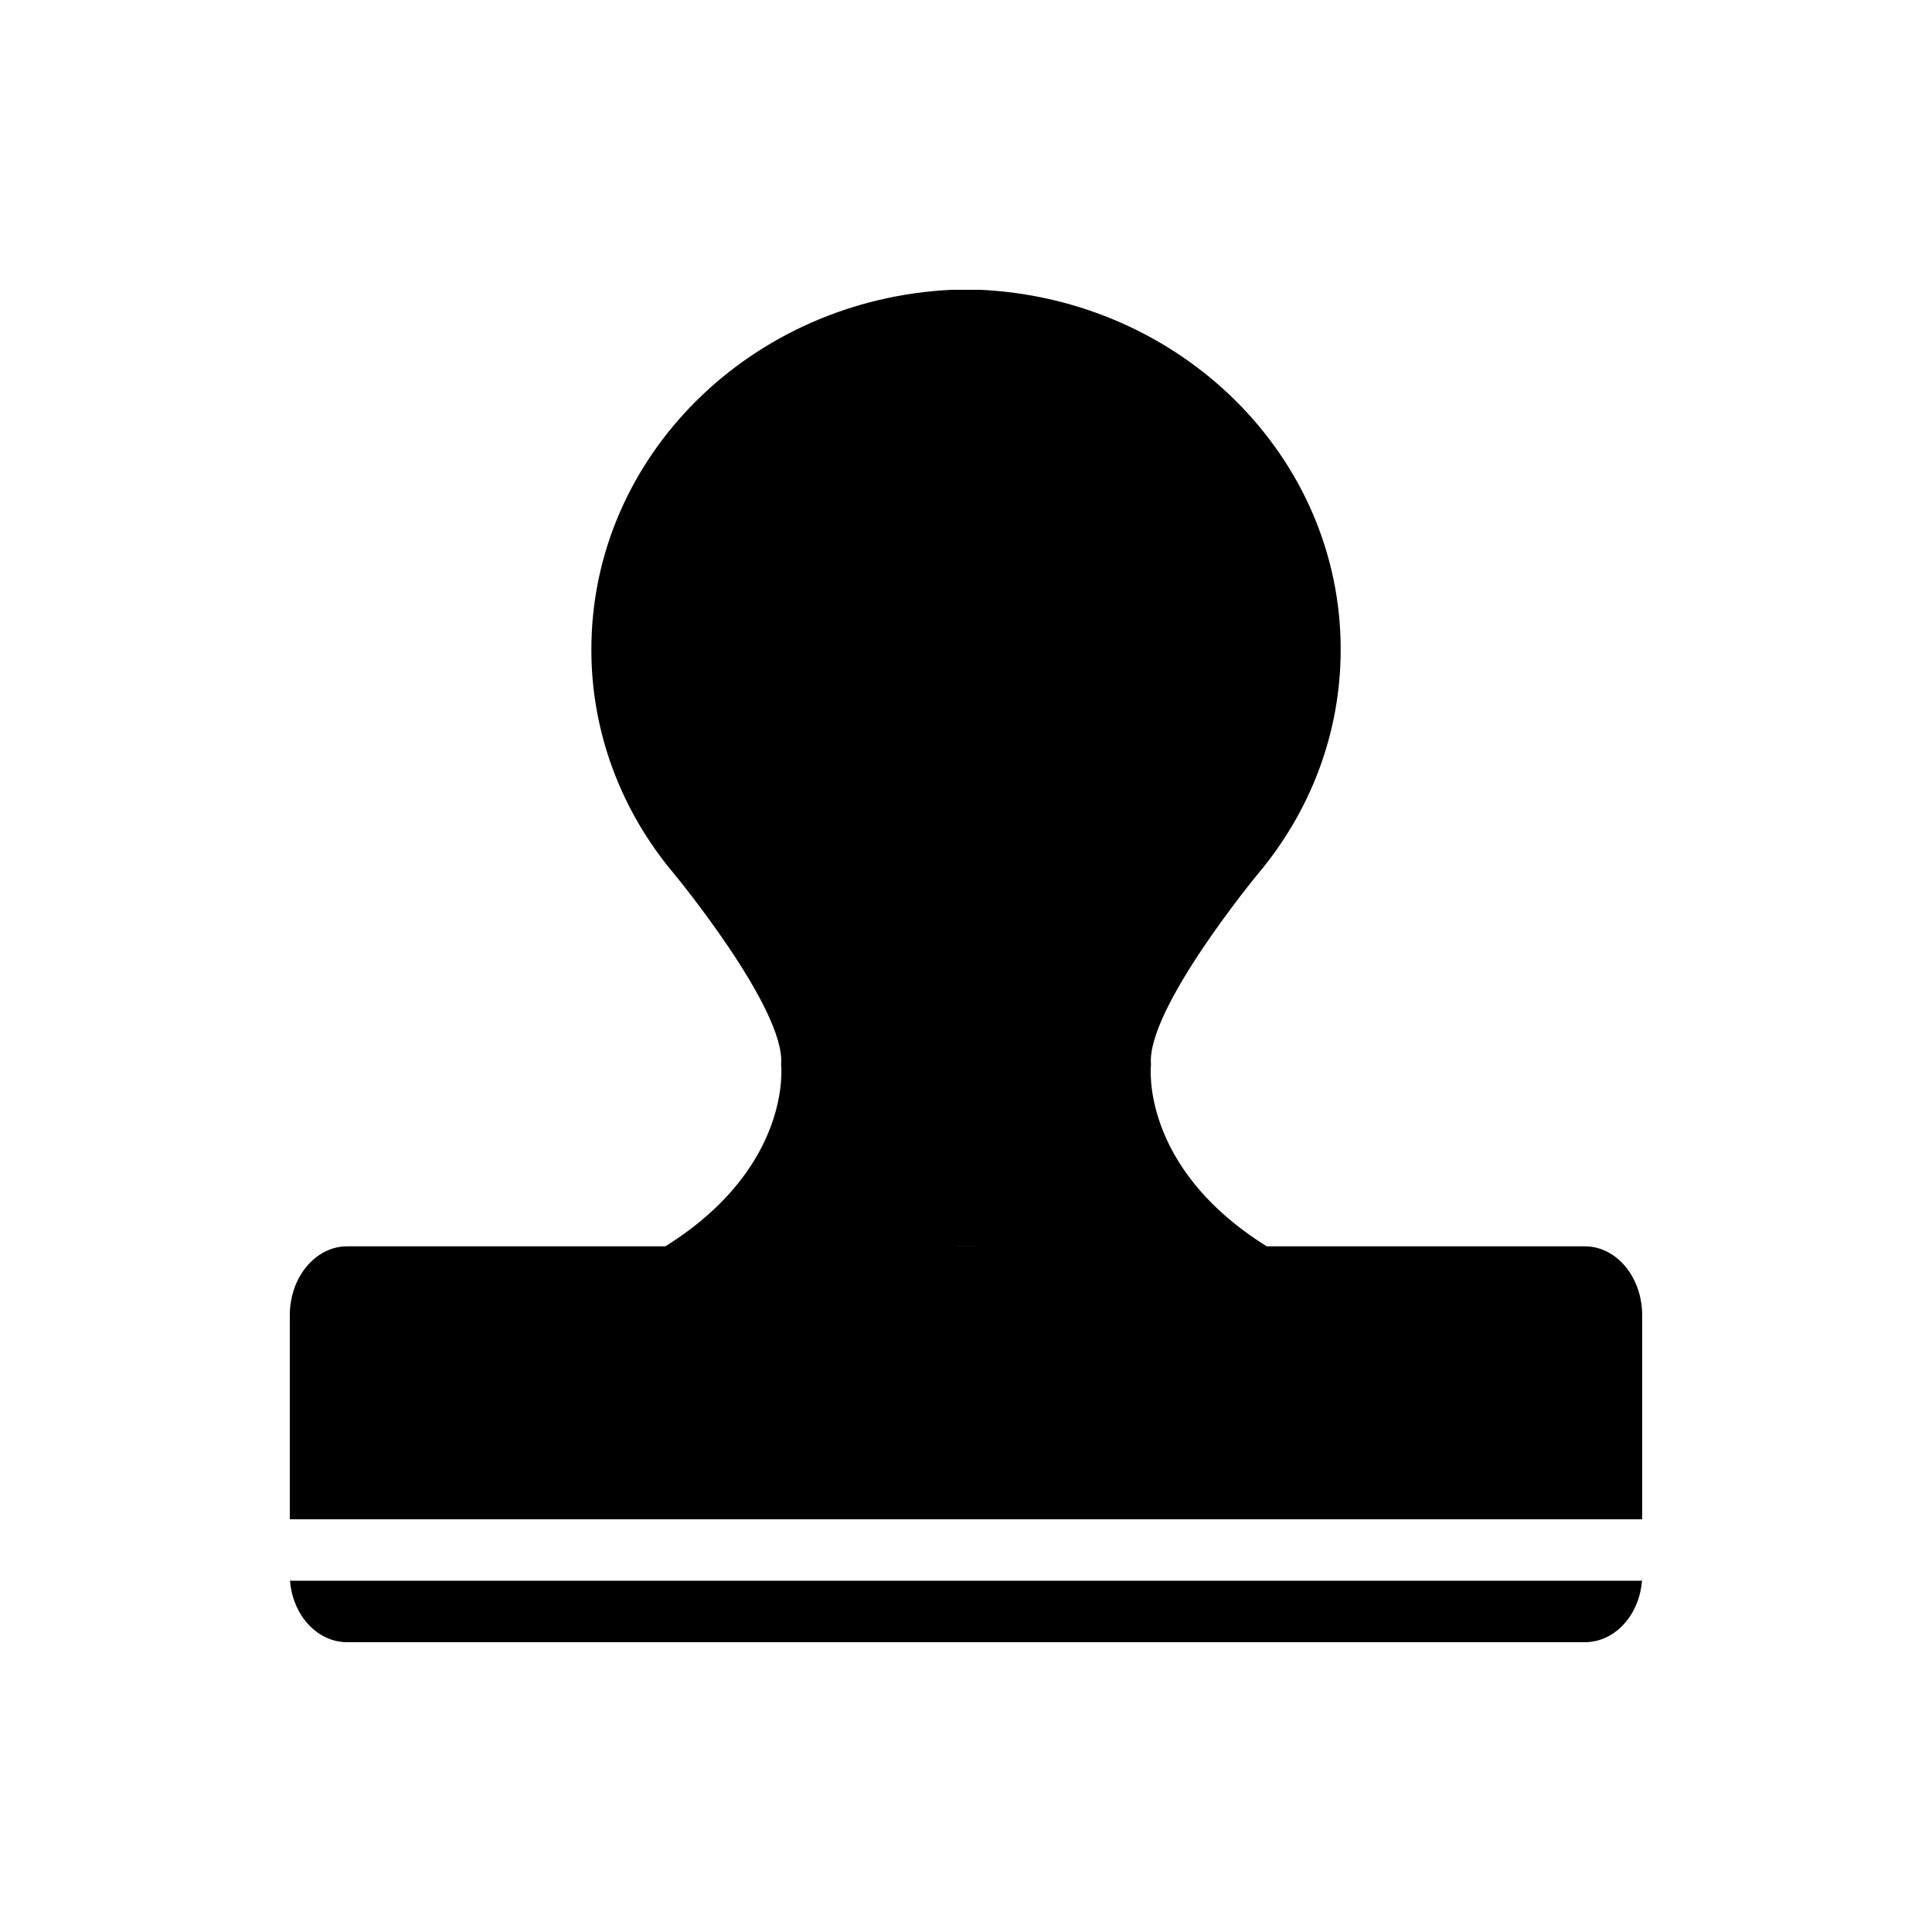
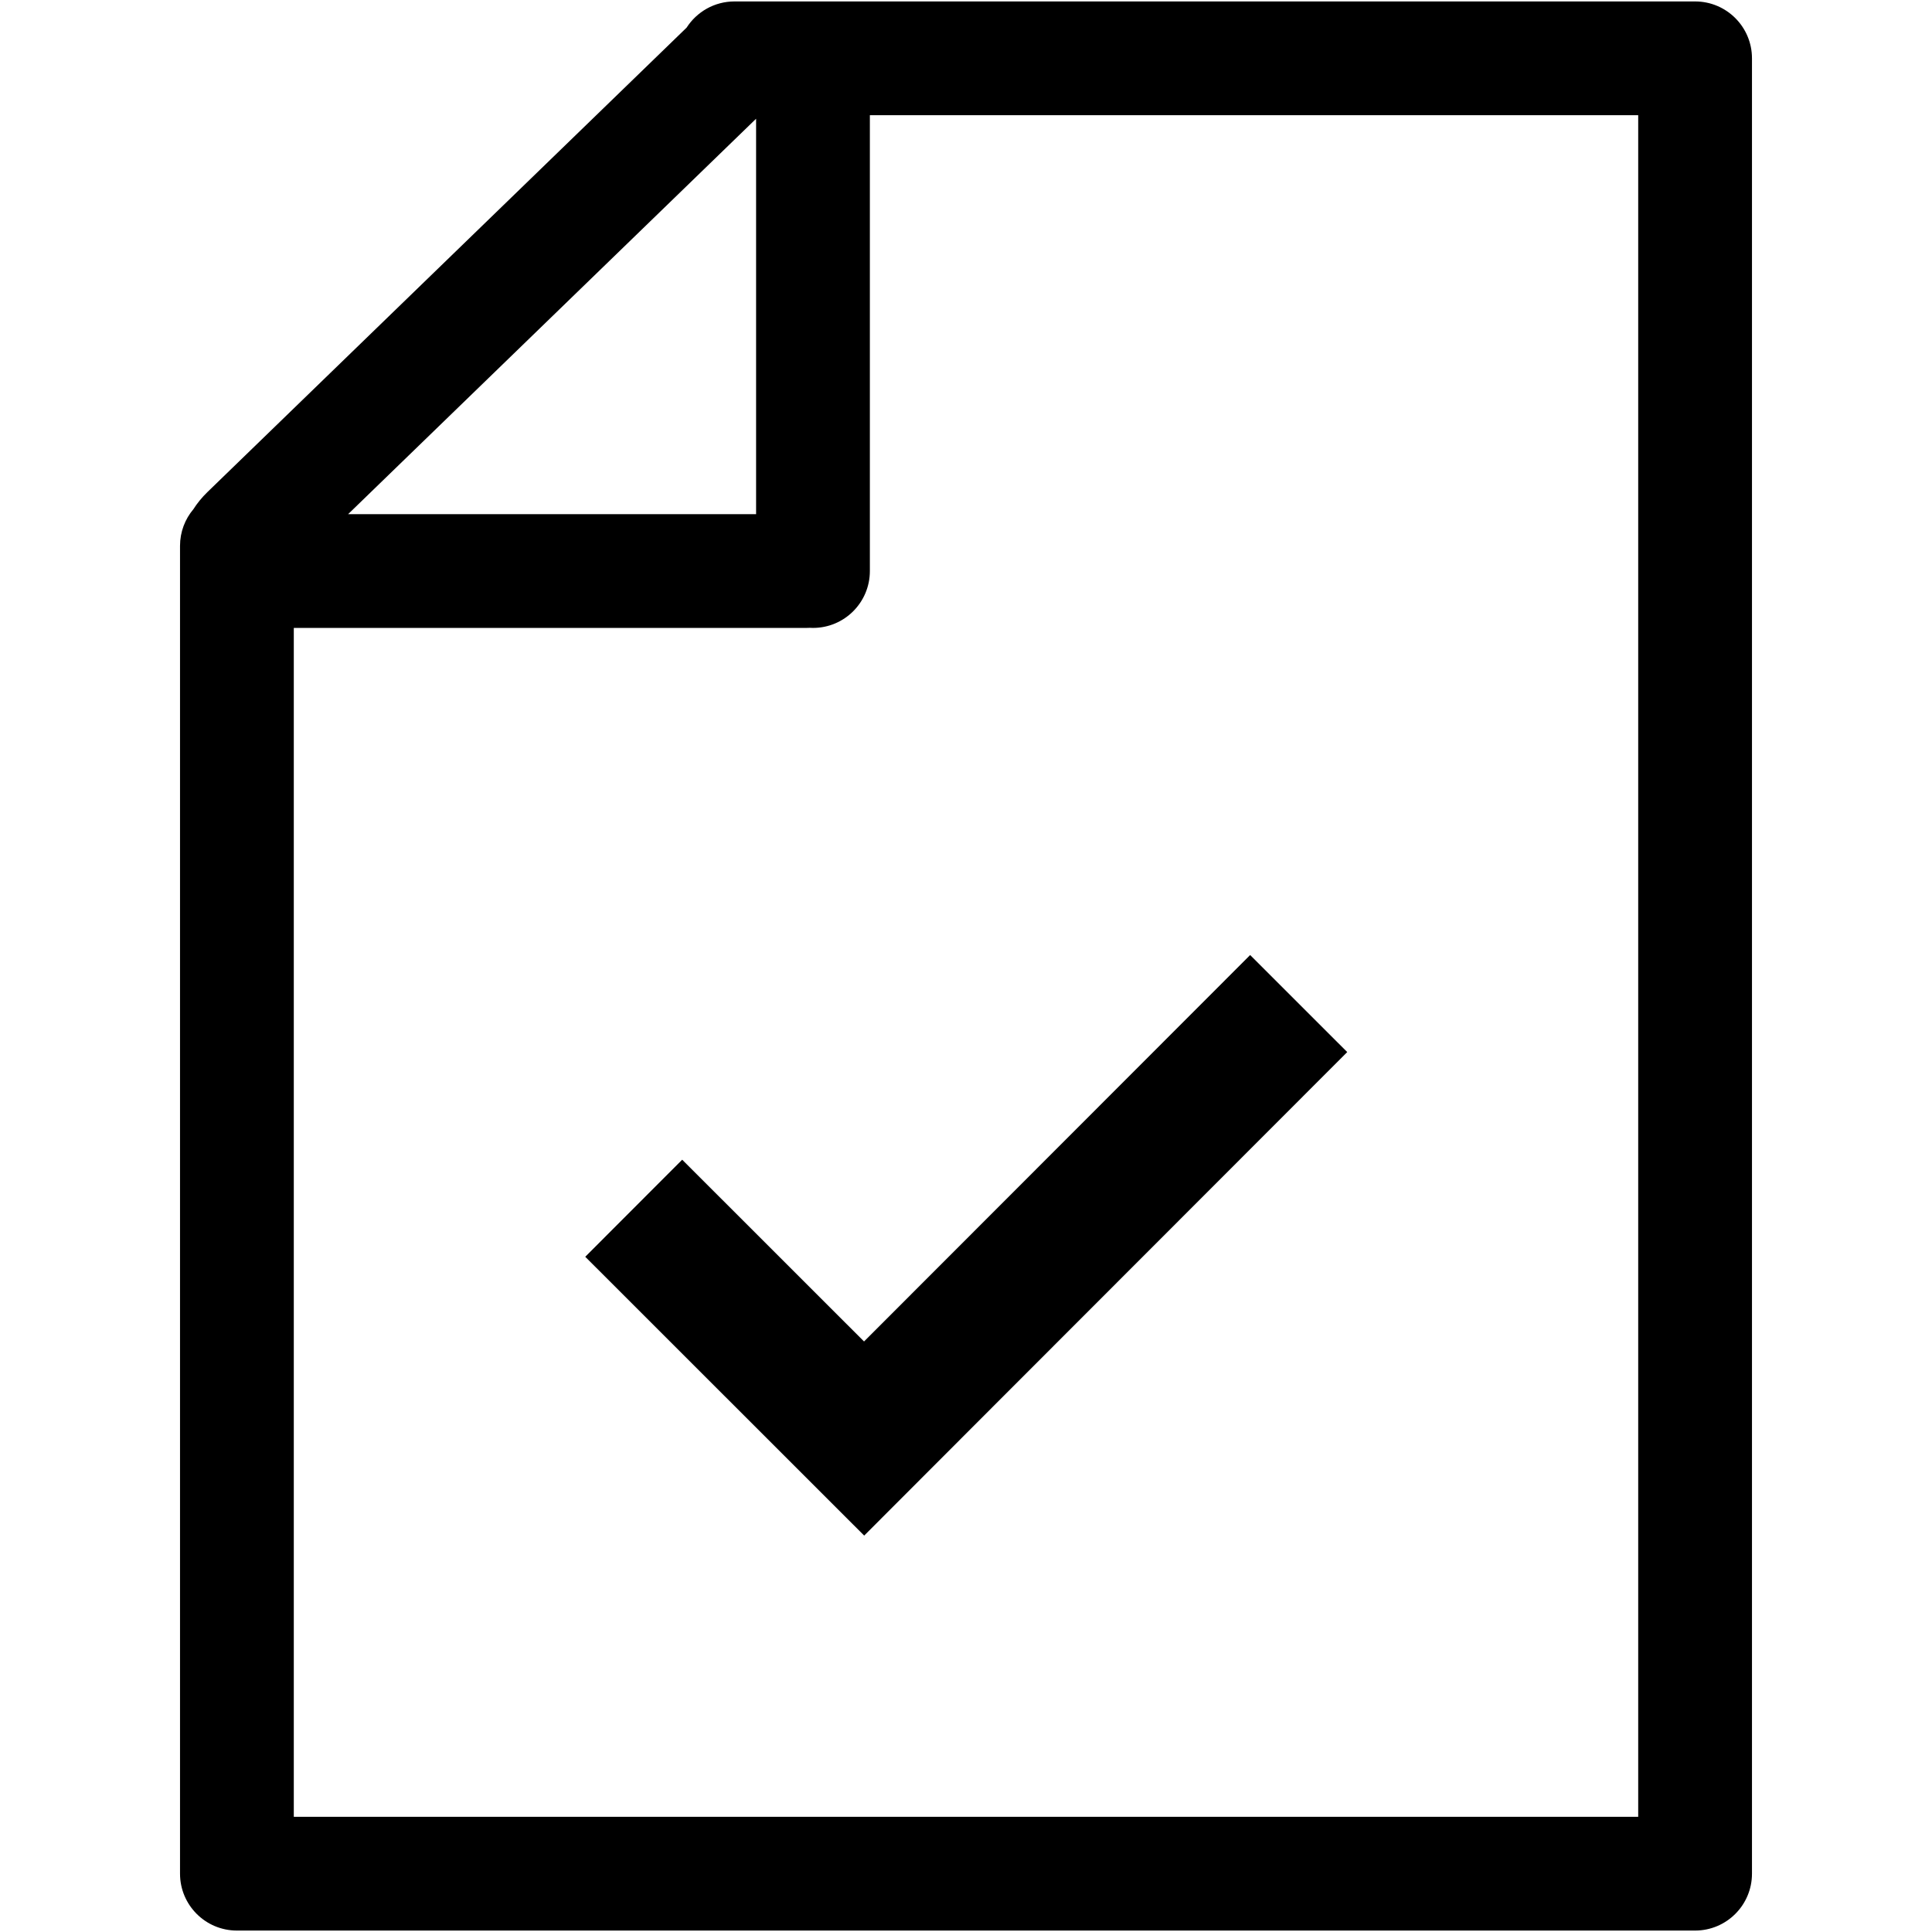
- <svg xmlns="http://www.w3.org/2000/svg" t="1557906121251" class="icon" style="" viewBox="0 0 1024 1024" version="1.1" p-id="38621" width="200" height="200">
+ <svg xmlns="http://www.w3.org/2000/svg" t="1557913722317" class="icon" style="" viewBox="0 0 1024 1024" version="1.1" p-id="19924" width="200" height="200">
  <defs>
    <style type="text/css" />
  </defs>
-   <path d="M153.6 837.816v-3.231c0 19.789 13.594 35.814 30.382 35.814h656.036c16.783 0 30.382-16.026 30.382-35.814v3.231H153.6z m716.79-140.682c0-20.198-13.609-36.557-30.387-36.557h-168.612c-67.758-42.301-61.348-96.374-61.348-96.374-2.621-29.276 56.663-100.987 56.663-100.987 27.459-32.64 43.889-74.015 43.889-119.014 0-102.159-84.618-185.564-191.007-190.602h-15.14c-106.404 5.023-191.012 88.443-191.012 190.602-0.077 43.254 15.411 85.238 43.899 119.014 0 0 59.284 71.711 56.663 100.987 0 0 6.415 54.067-61.353 96.374H183.982c-16.788 0-30.382 16.358-30.382 36.557v108.099h716.8l-0.01-108.099z m-369.48-36.557l11.09-0.026 11.09 0.026h-22.18z" fill="" p-id="38622" />
+   <path d="M898.433 1023.237 125.567 1023.237C108.915 1023.237 95.416 1009.737 95.416 993.085L95.416 289.3C95.416 281.9 98.086 275.127 102.509 269.88 104.538 266.701 107.011 263.65 109.914 260.837L363.91 14.655C369.271 6.302 378.633 0.763 389.296 0.763L898.433 0.763C915.085 0.763 928.584 14.263 928.584 30.915L928.584 993.085C928.584 1009.737 915.085 1023.237 898.433 1023.237ZM400.745 62.932 184.518 272.507 400.745 272.507 400.745 62.932ZM868.282 61.066 461.048 61.066 461.048 302.658C461.048 319.31 447.549 332.81 430.897 332.81 430.32 332.81 429.748 332.79 429.179 332.758 428.611 332.79 428.038 332.81 427.462 332.81L155.718 332.81 155.718 962.934 868.282 962.934 868.282 61.066ZM457.959 711.006 662.607 506.19 714.061 557.62 509.412 762.438 509.418 762.445 458.035 813.894 310.195 666.114 361.578 614.665 457.959 711.006Z" p-id="19925" />
</svg>
